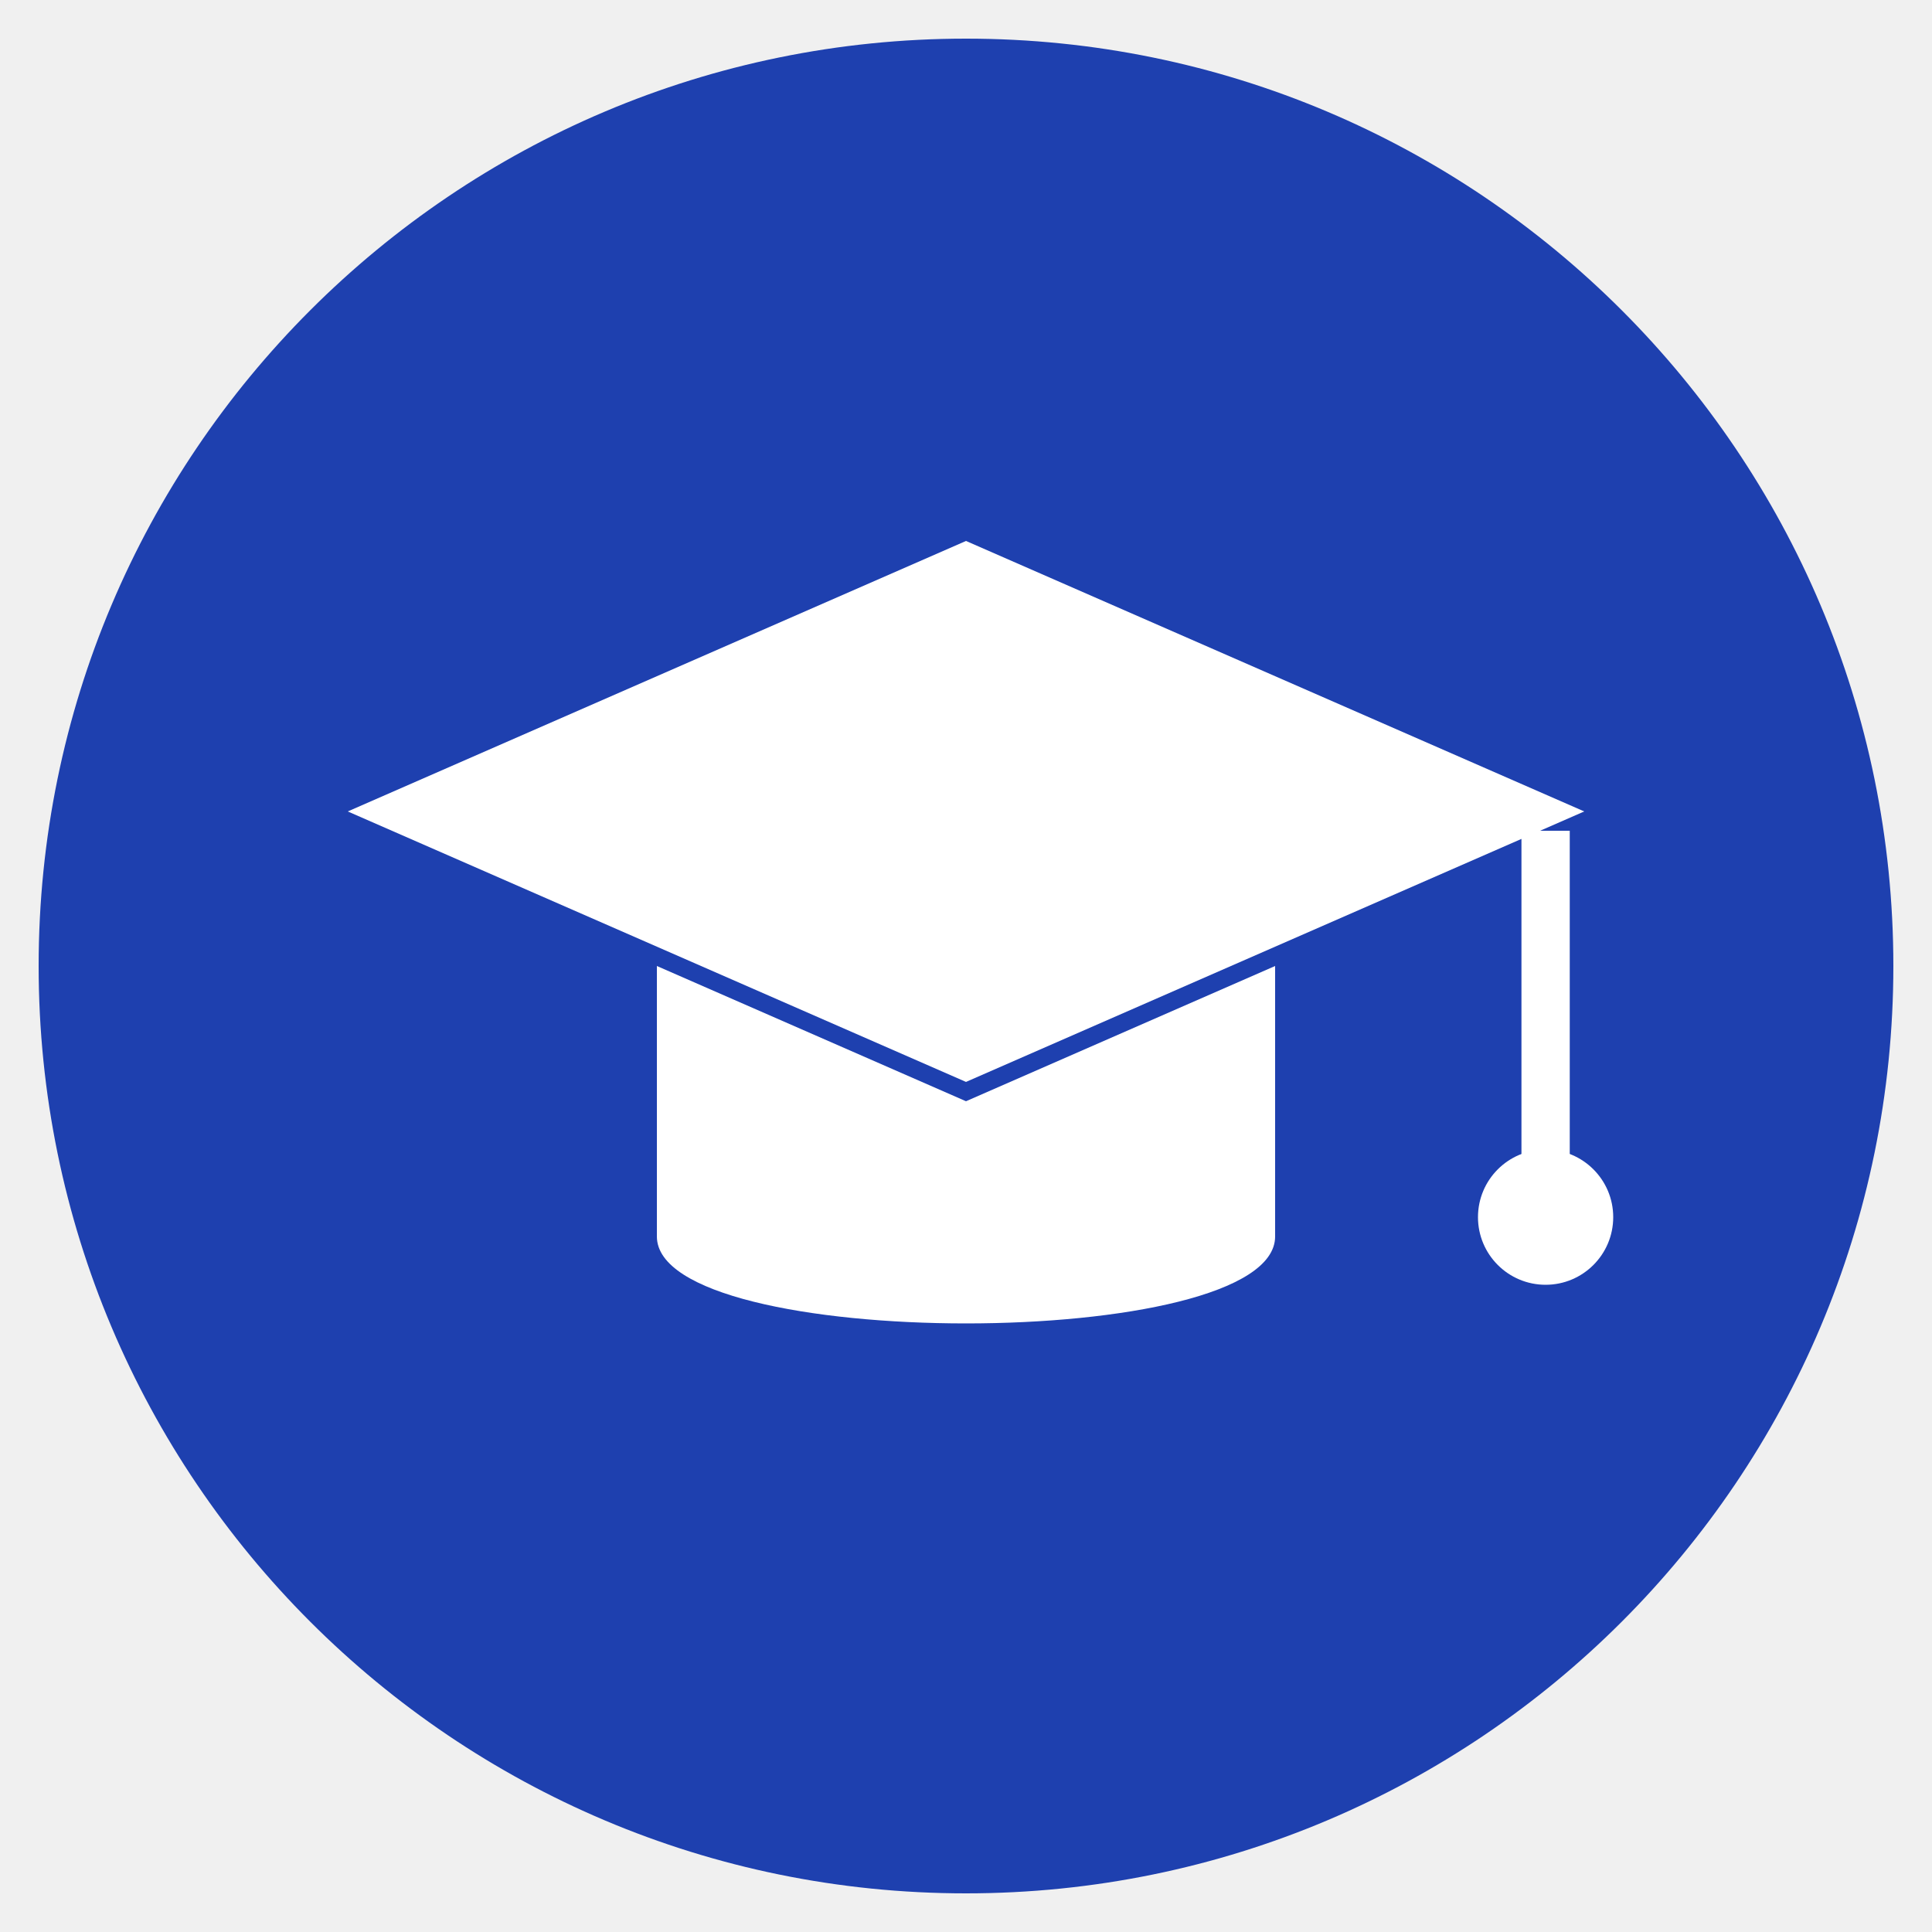
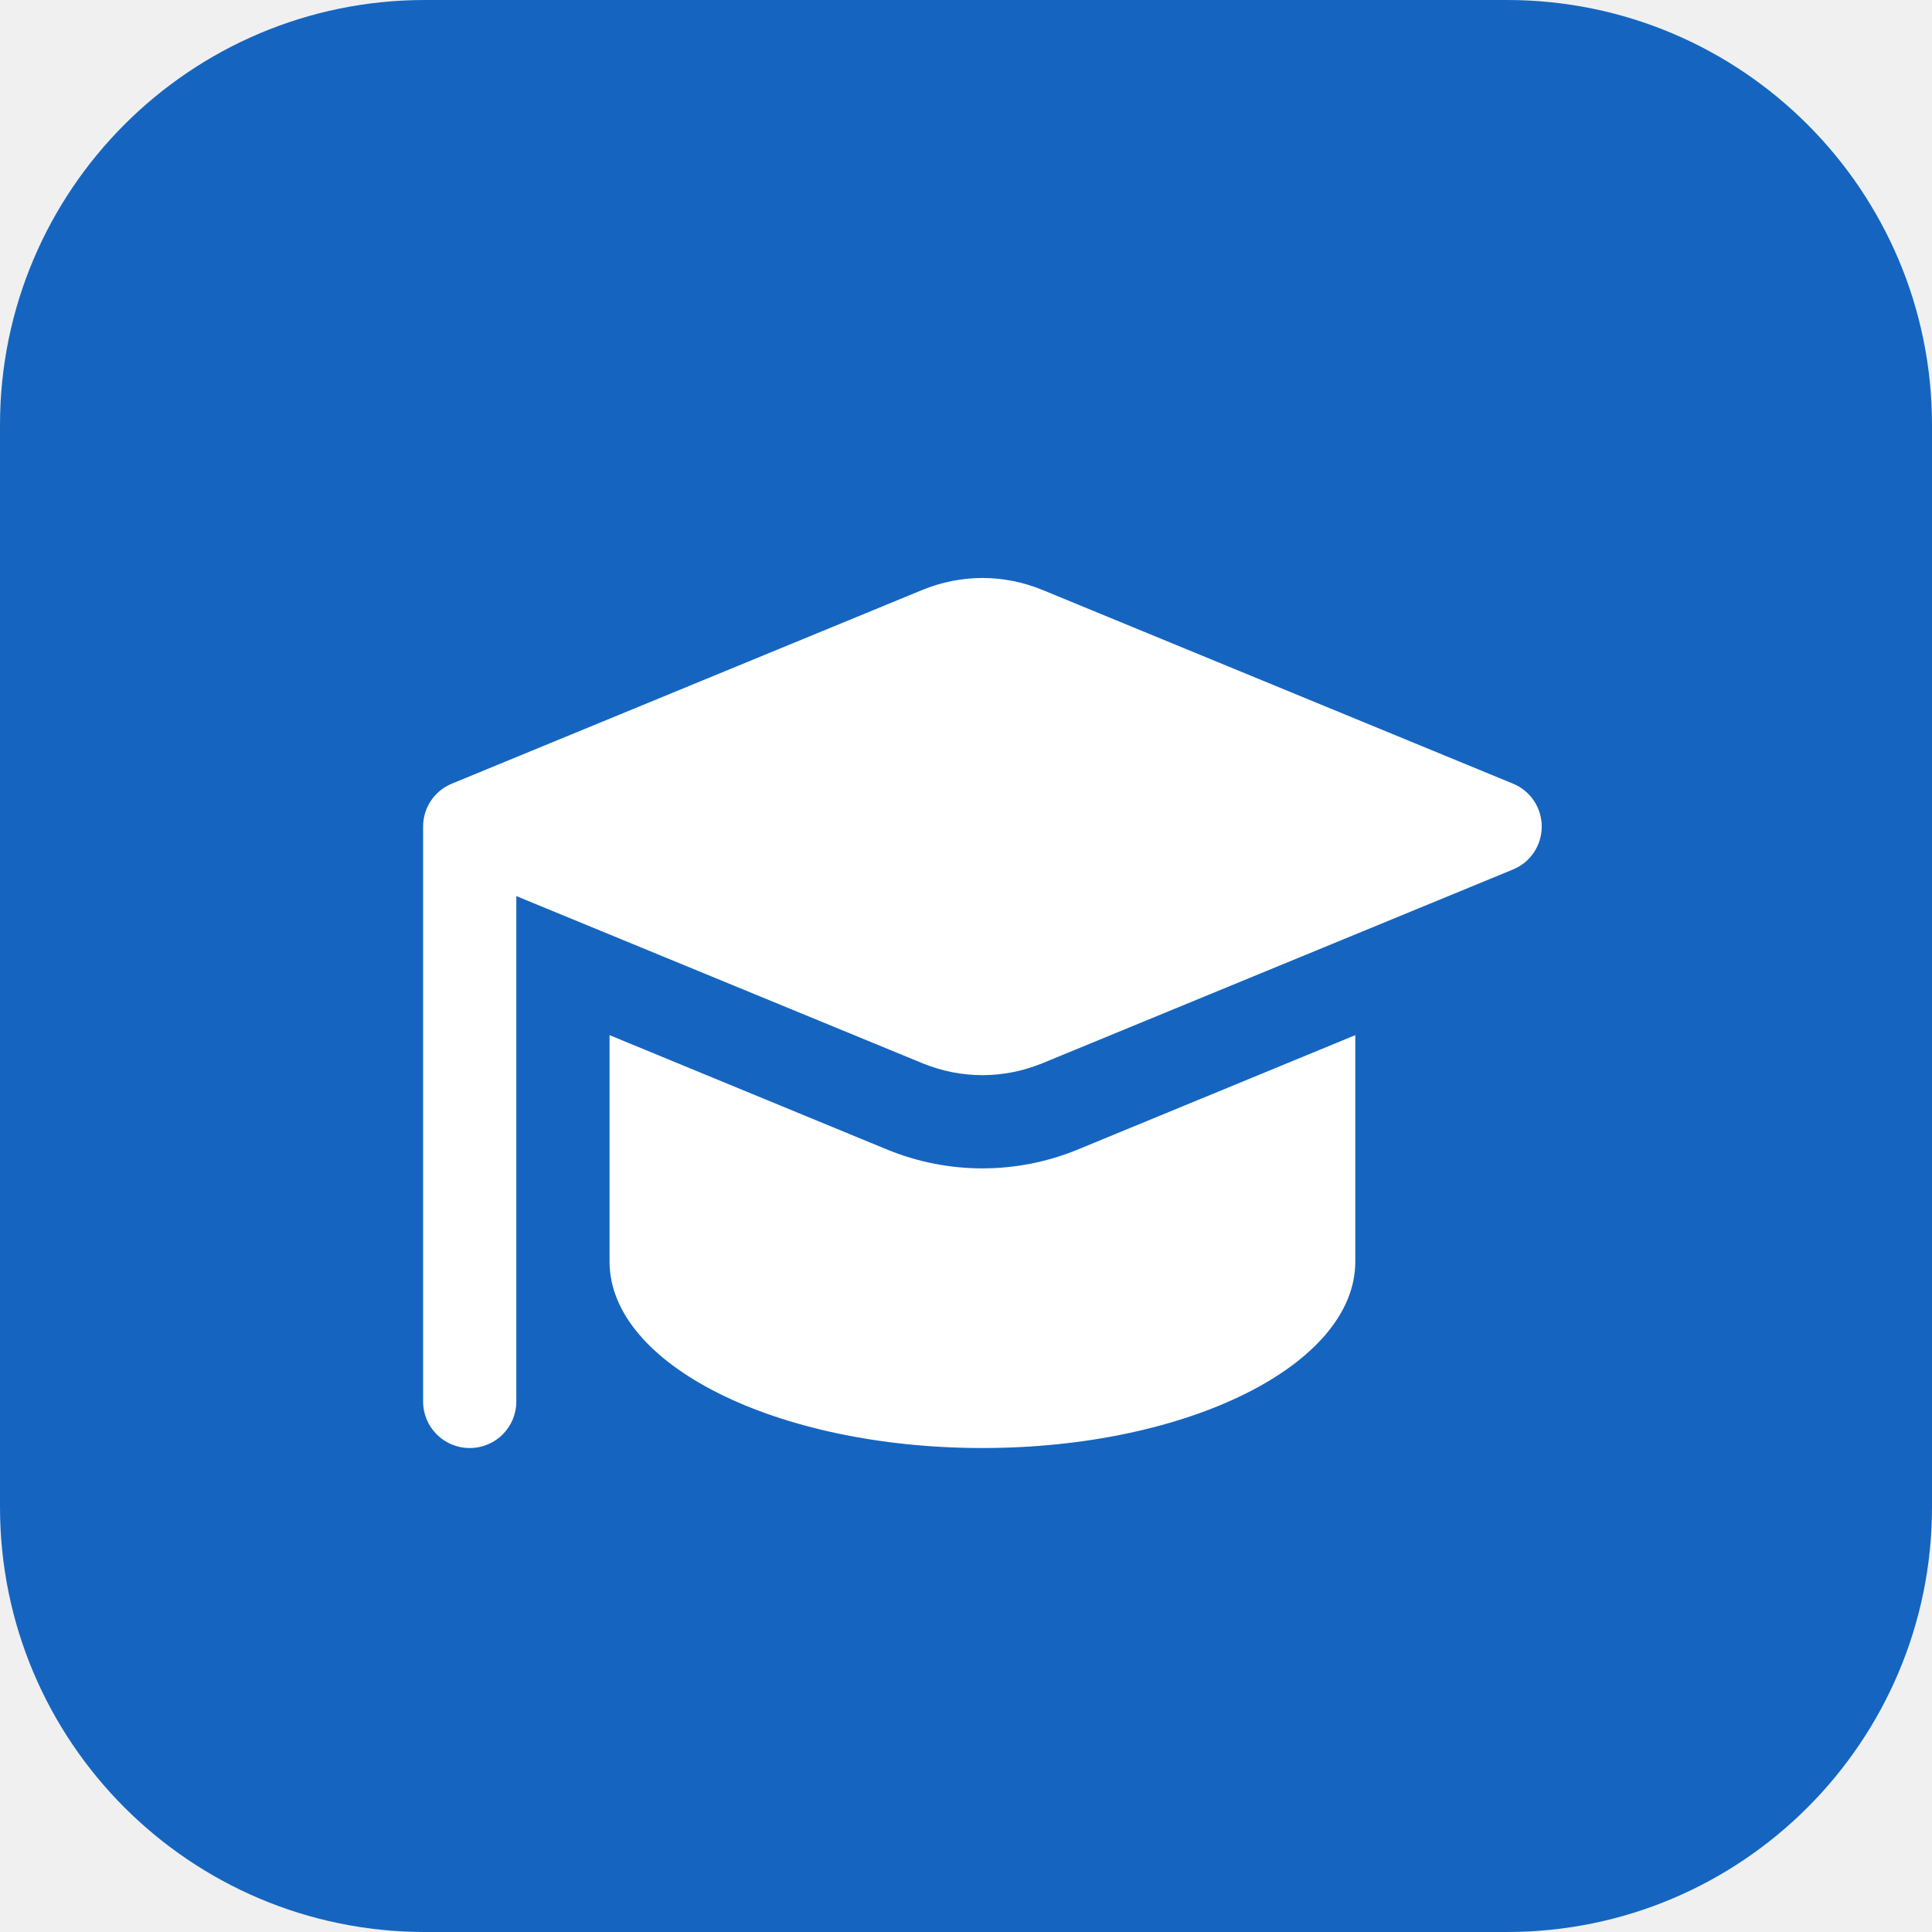
<svg xmlns="http://www.w3.org/2000/svg" viewBox="0 0 100 100">
-   <circle cx="50" cy="50" r="48" fill="#1e40af" />
-   <g fill="#ffffff">
-     <path d="M50 28 L82 42 L50 56 L18 42 Z" />
-     <path d="M34 50 L34 64 C34 70 66 70 66 64 L66 50 L50 57 Z" />
-     <circle cx="80" cy="63" r="3.5" />
+   <rect width="100" height="100" rx="22" fill="#1565c0" />
+   <g fill="#ffffff" transform="translate(21.9 26.7) scale(0.10052)">
+     <path d="M48 195.8l209.2 86.1c9.8 4 20.2 6.1 30.8 6.1s21-2.1 30.8-6.1l242.4-99.8c9-3.7 14.8-12.4 14.8-22.1s-5.8-18.4-14.8-22.1L318.8 38.1C309 34.1 298.6 32 288 32s-21 2.1-30.8 6.1L14.8 137.9C5.8 141.6 0 150.3 0 160L0 456c0 13.3 10.7 24 24 24s24-10.7 24-24l0-260.2zm48 71.7L96 384c0 53 86 96 192 96s192-43 192-96l0-116.6-142.9 58.9c-15.6 6.4-32.2 9.7-49.1 9.7s-33.5-3.3-49.1-9.7L96 267.4z" />
  </g>
-   <path d="M80 43 L80 60" stroke="#ffffff" stroke-width="2.5" fill="none" />
</svg>
